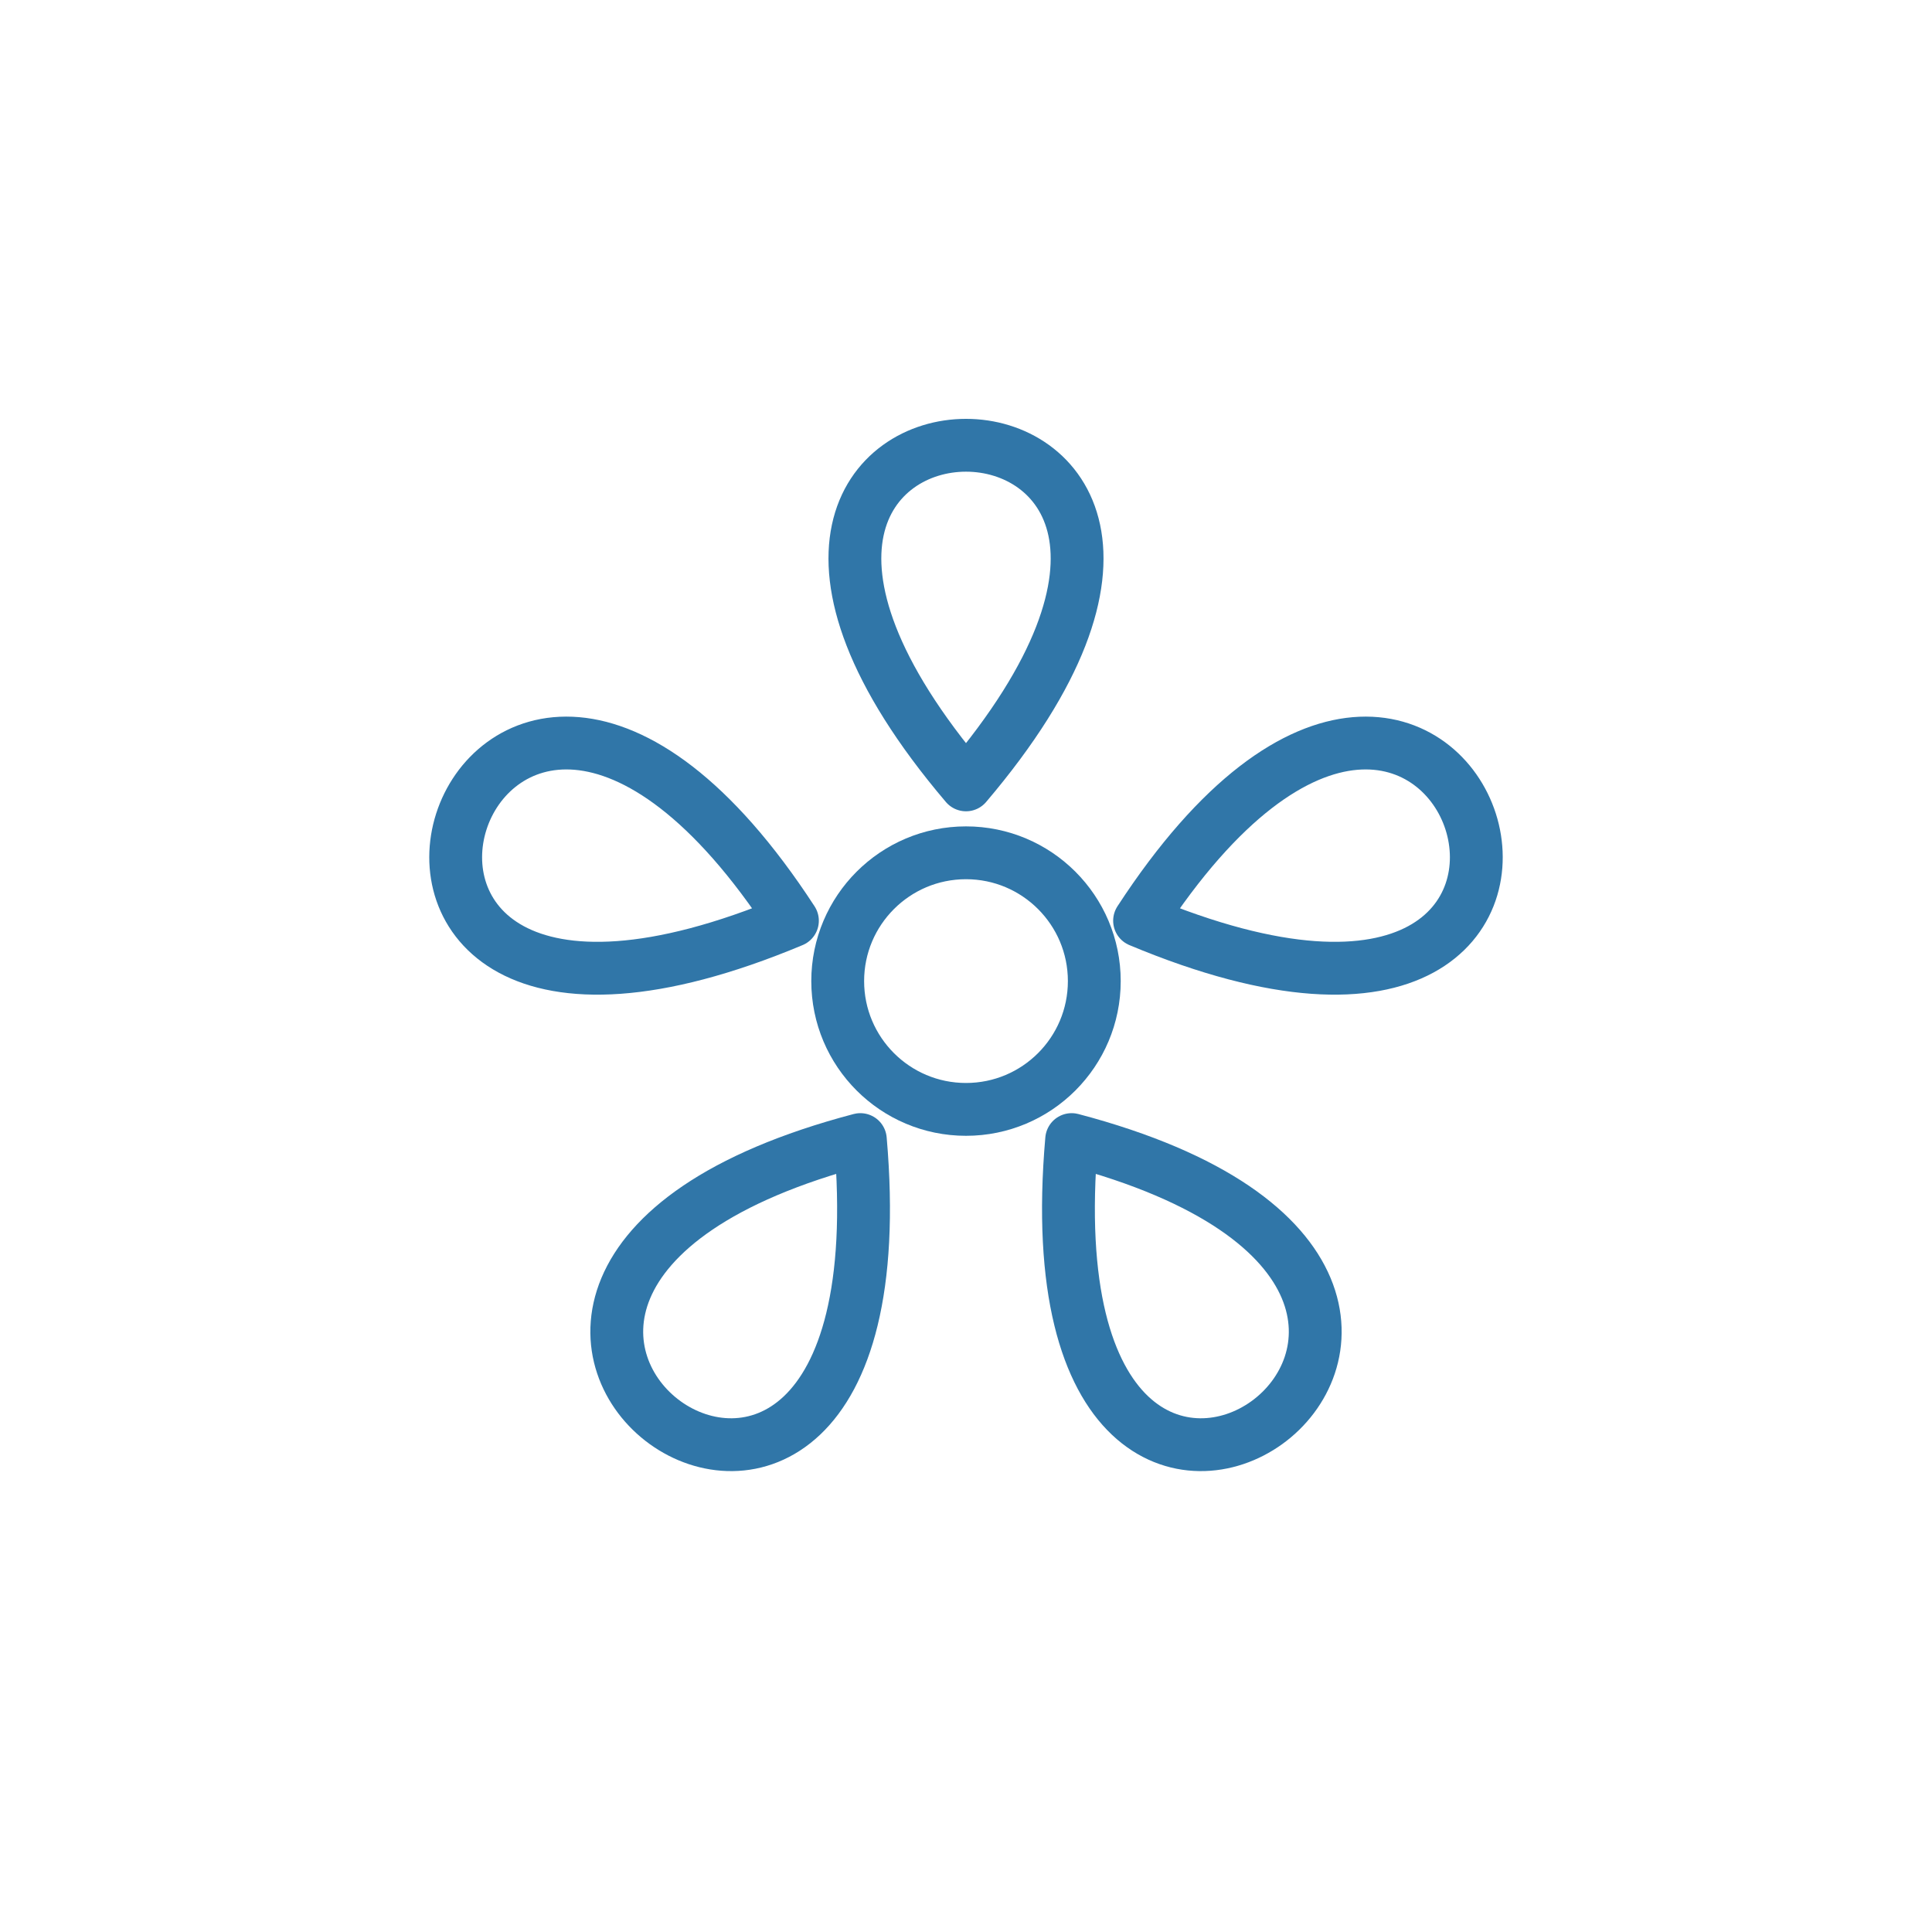
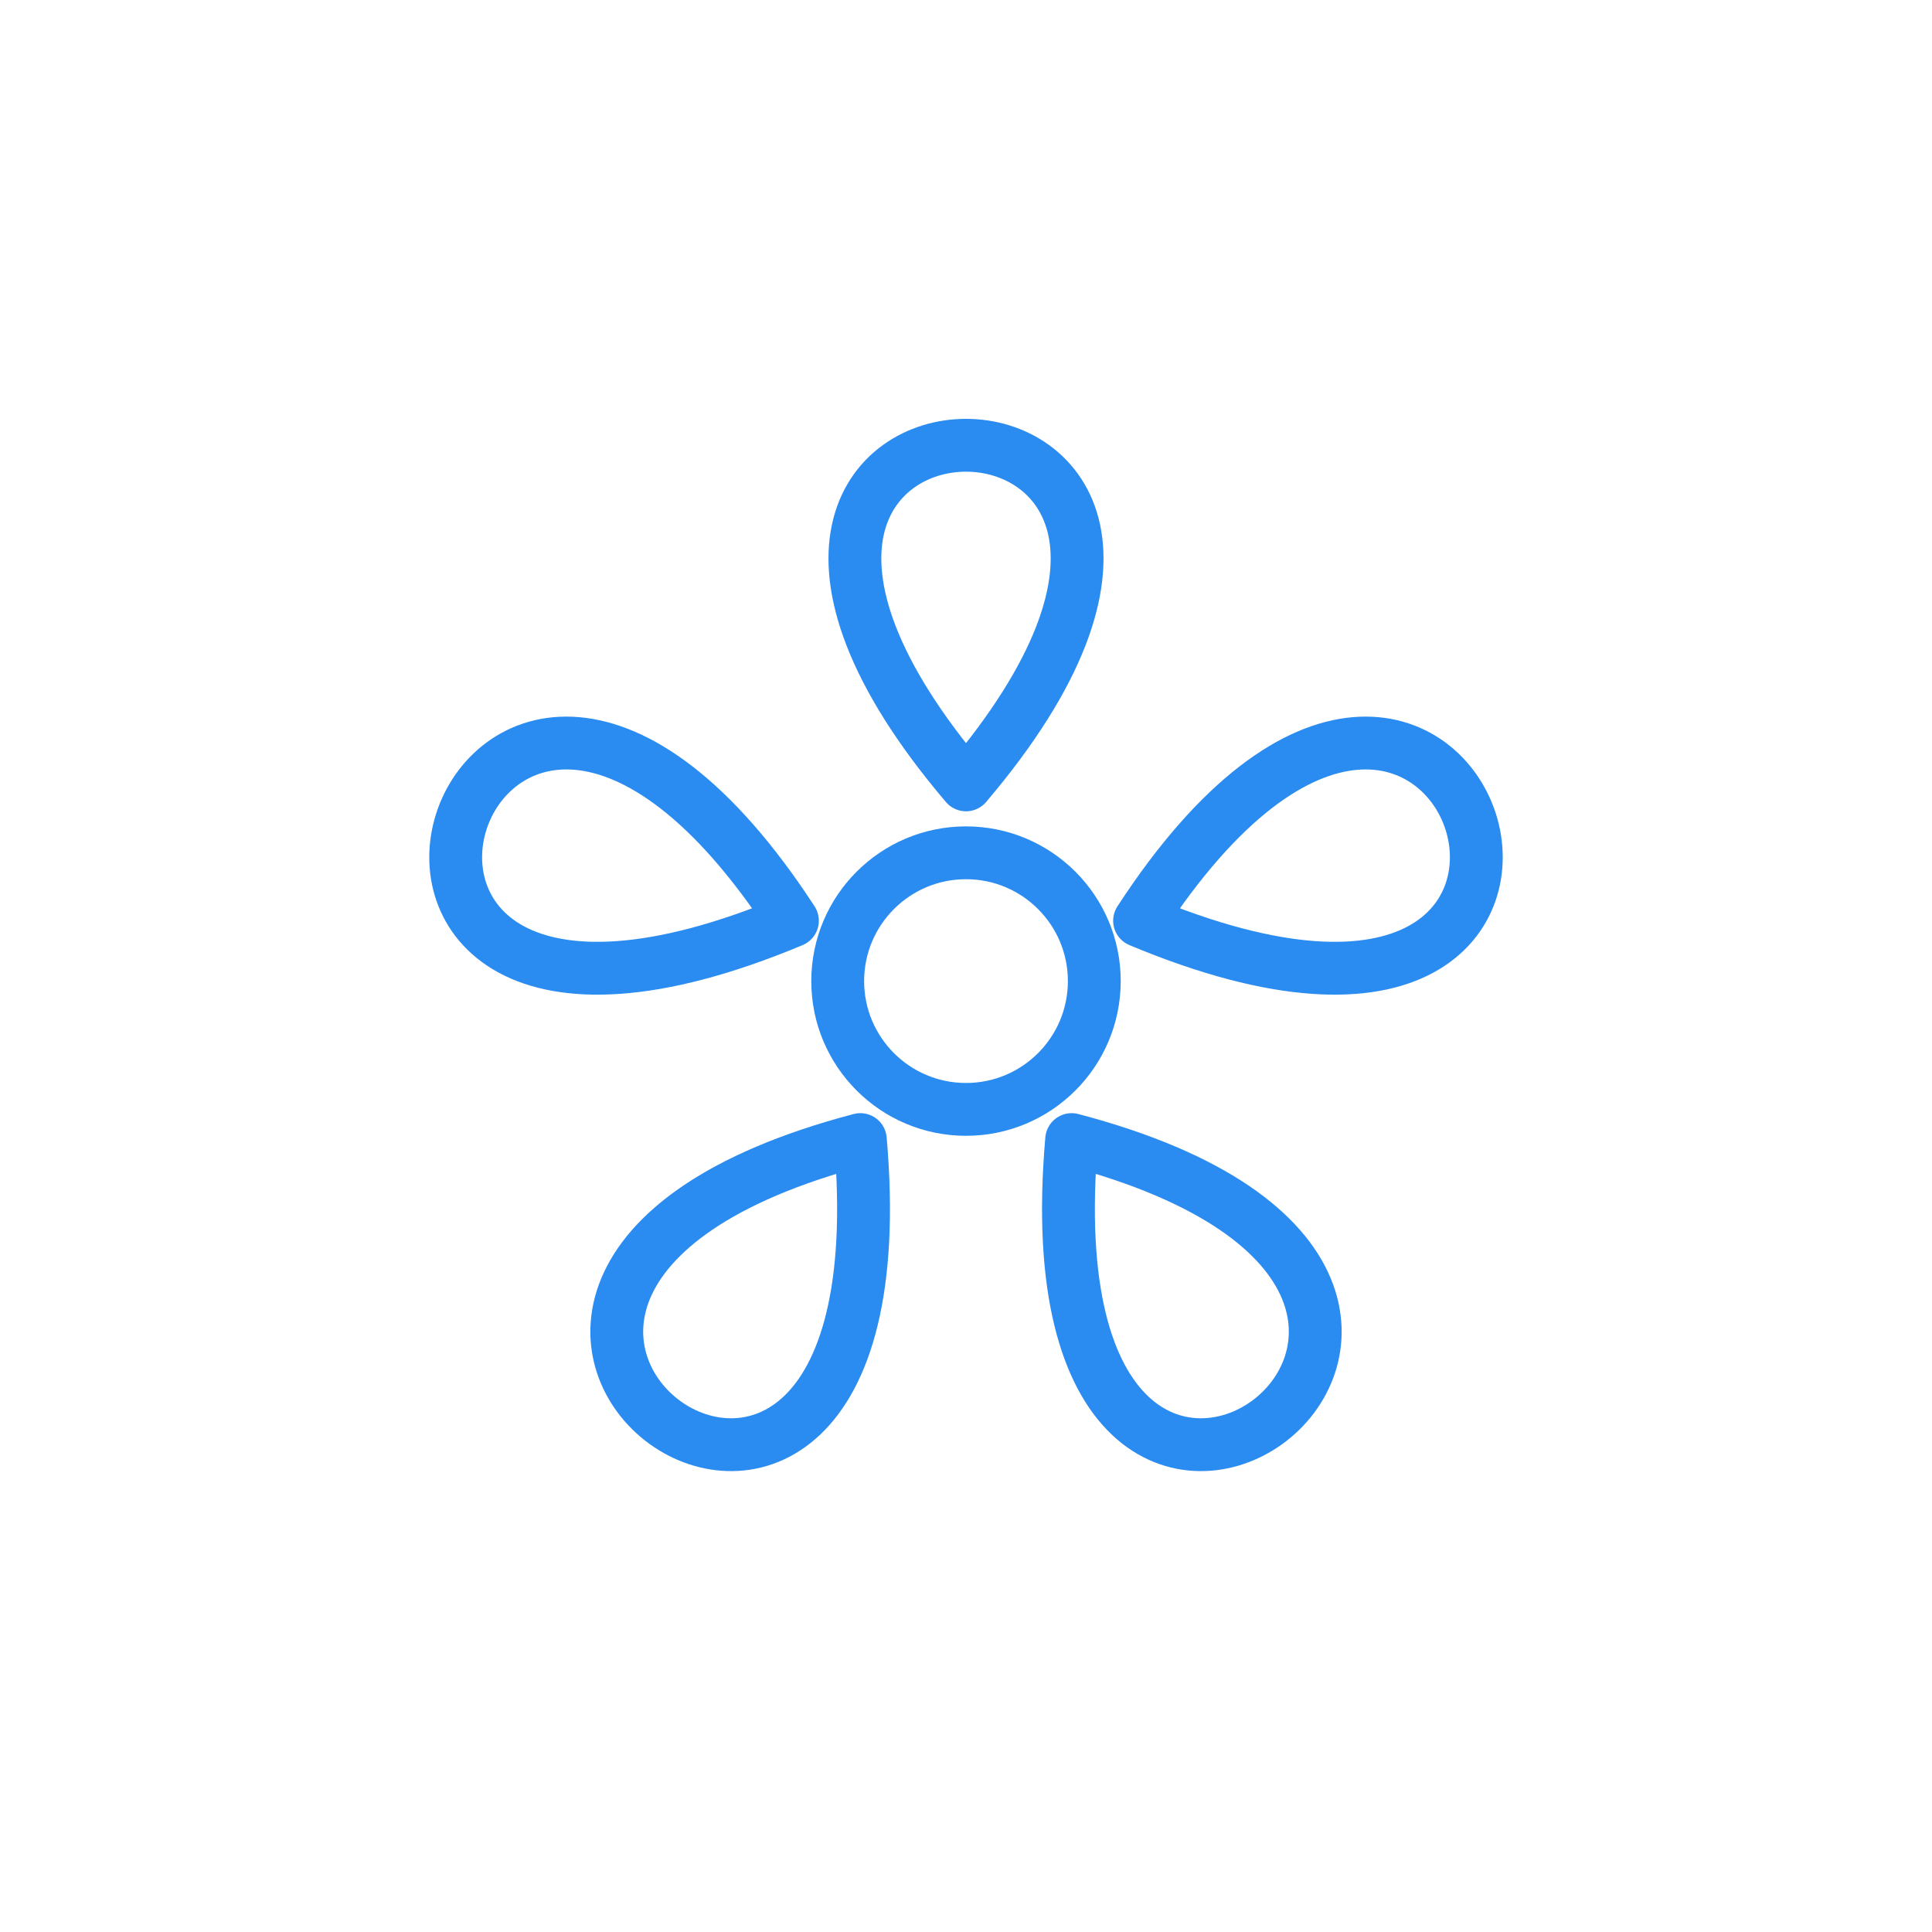
<svg xmlns="http://www.w3.org/2000/svg" width="256" height="256" viewBox="0 0 256 256" fill="none">
-   <g stroke="#3076A8" stroke-width="7" stroke-linecap="round" stroke-linejoin="round">
+   <g stroke="#2A8BF0" stroke-width="7" stroke-linecap="round" stroke-linejoin="round">
    <path d="M128 104c-51-60 51-60 0 0Zm23 18c43-66 74 31 0 0Zm-9 29c76 20-7 80 0 0Zm-28 0c7 80-76 20 0 0Zm-9-29c-74 31-43-66 0 0Z" />
    <circle cx="128" cy="130" r="17" />
  </g>
</svg>
